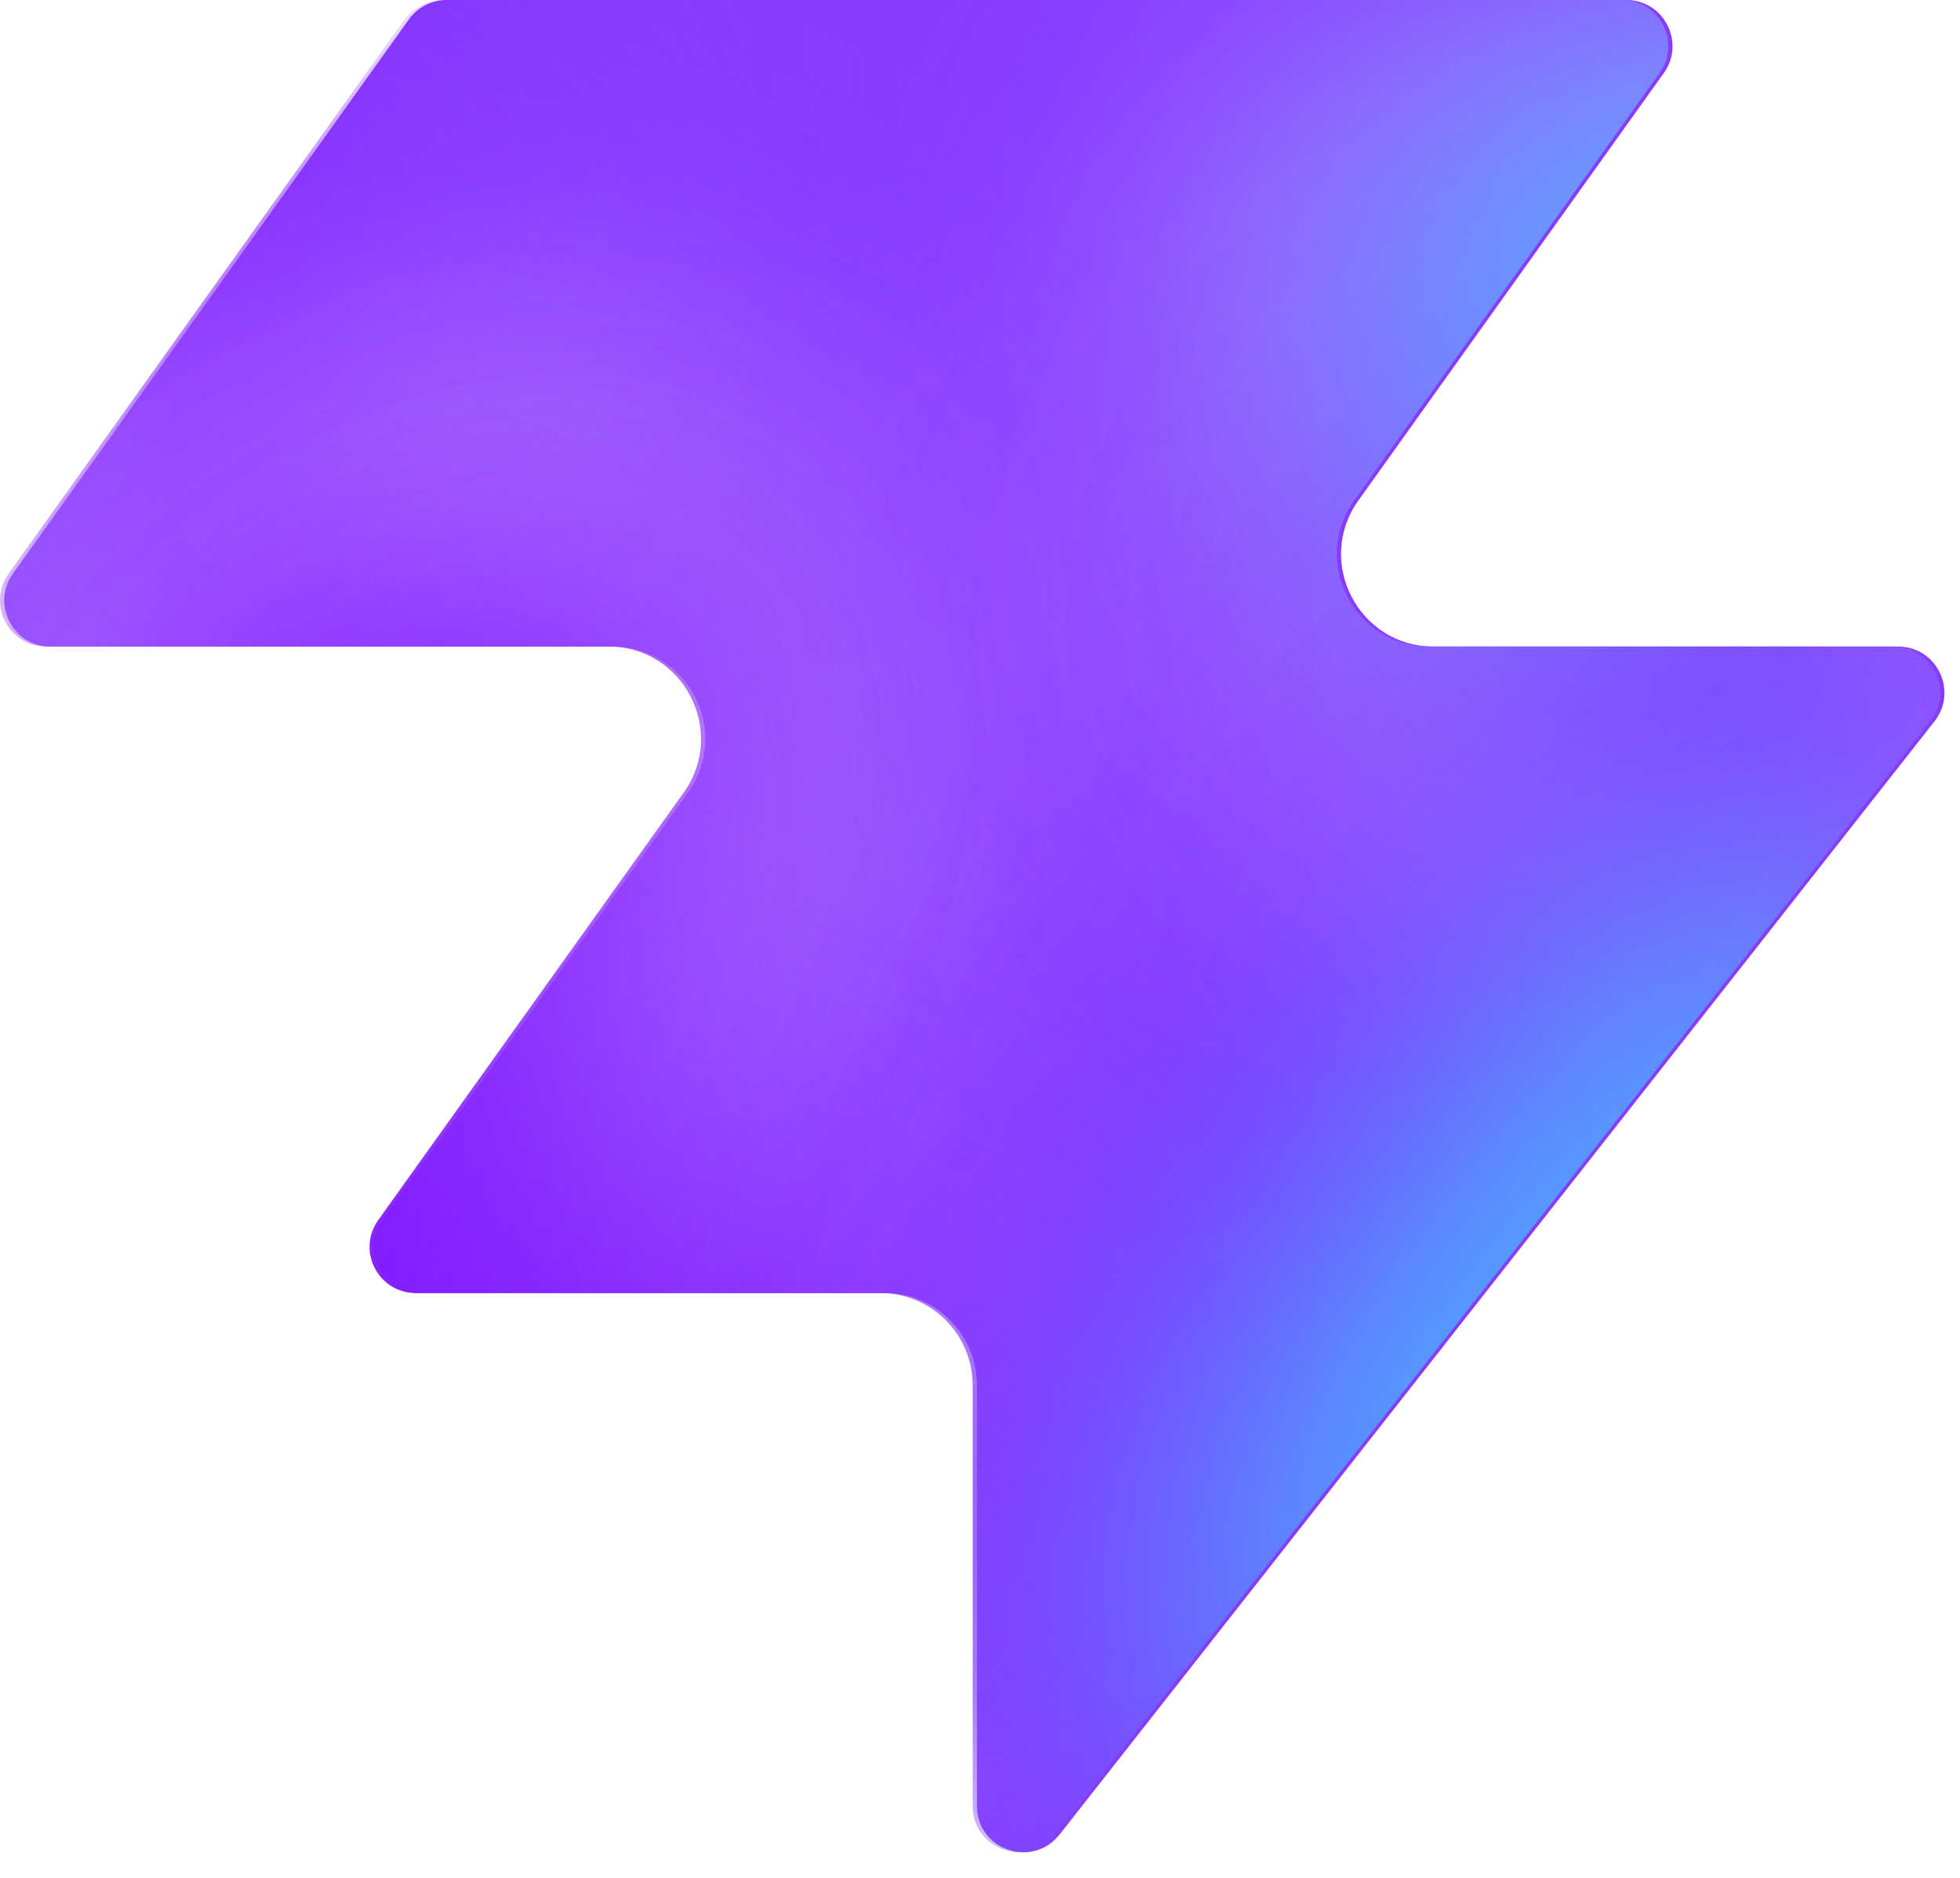
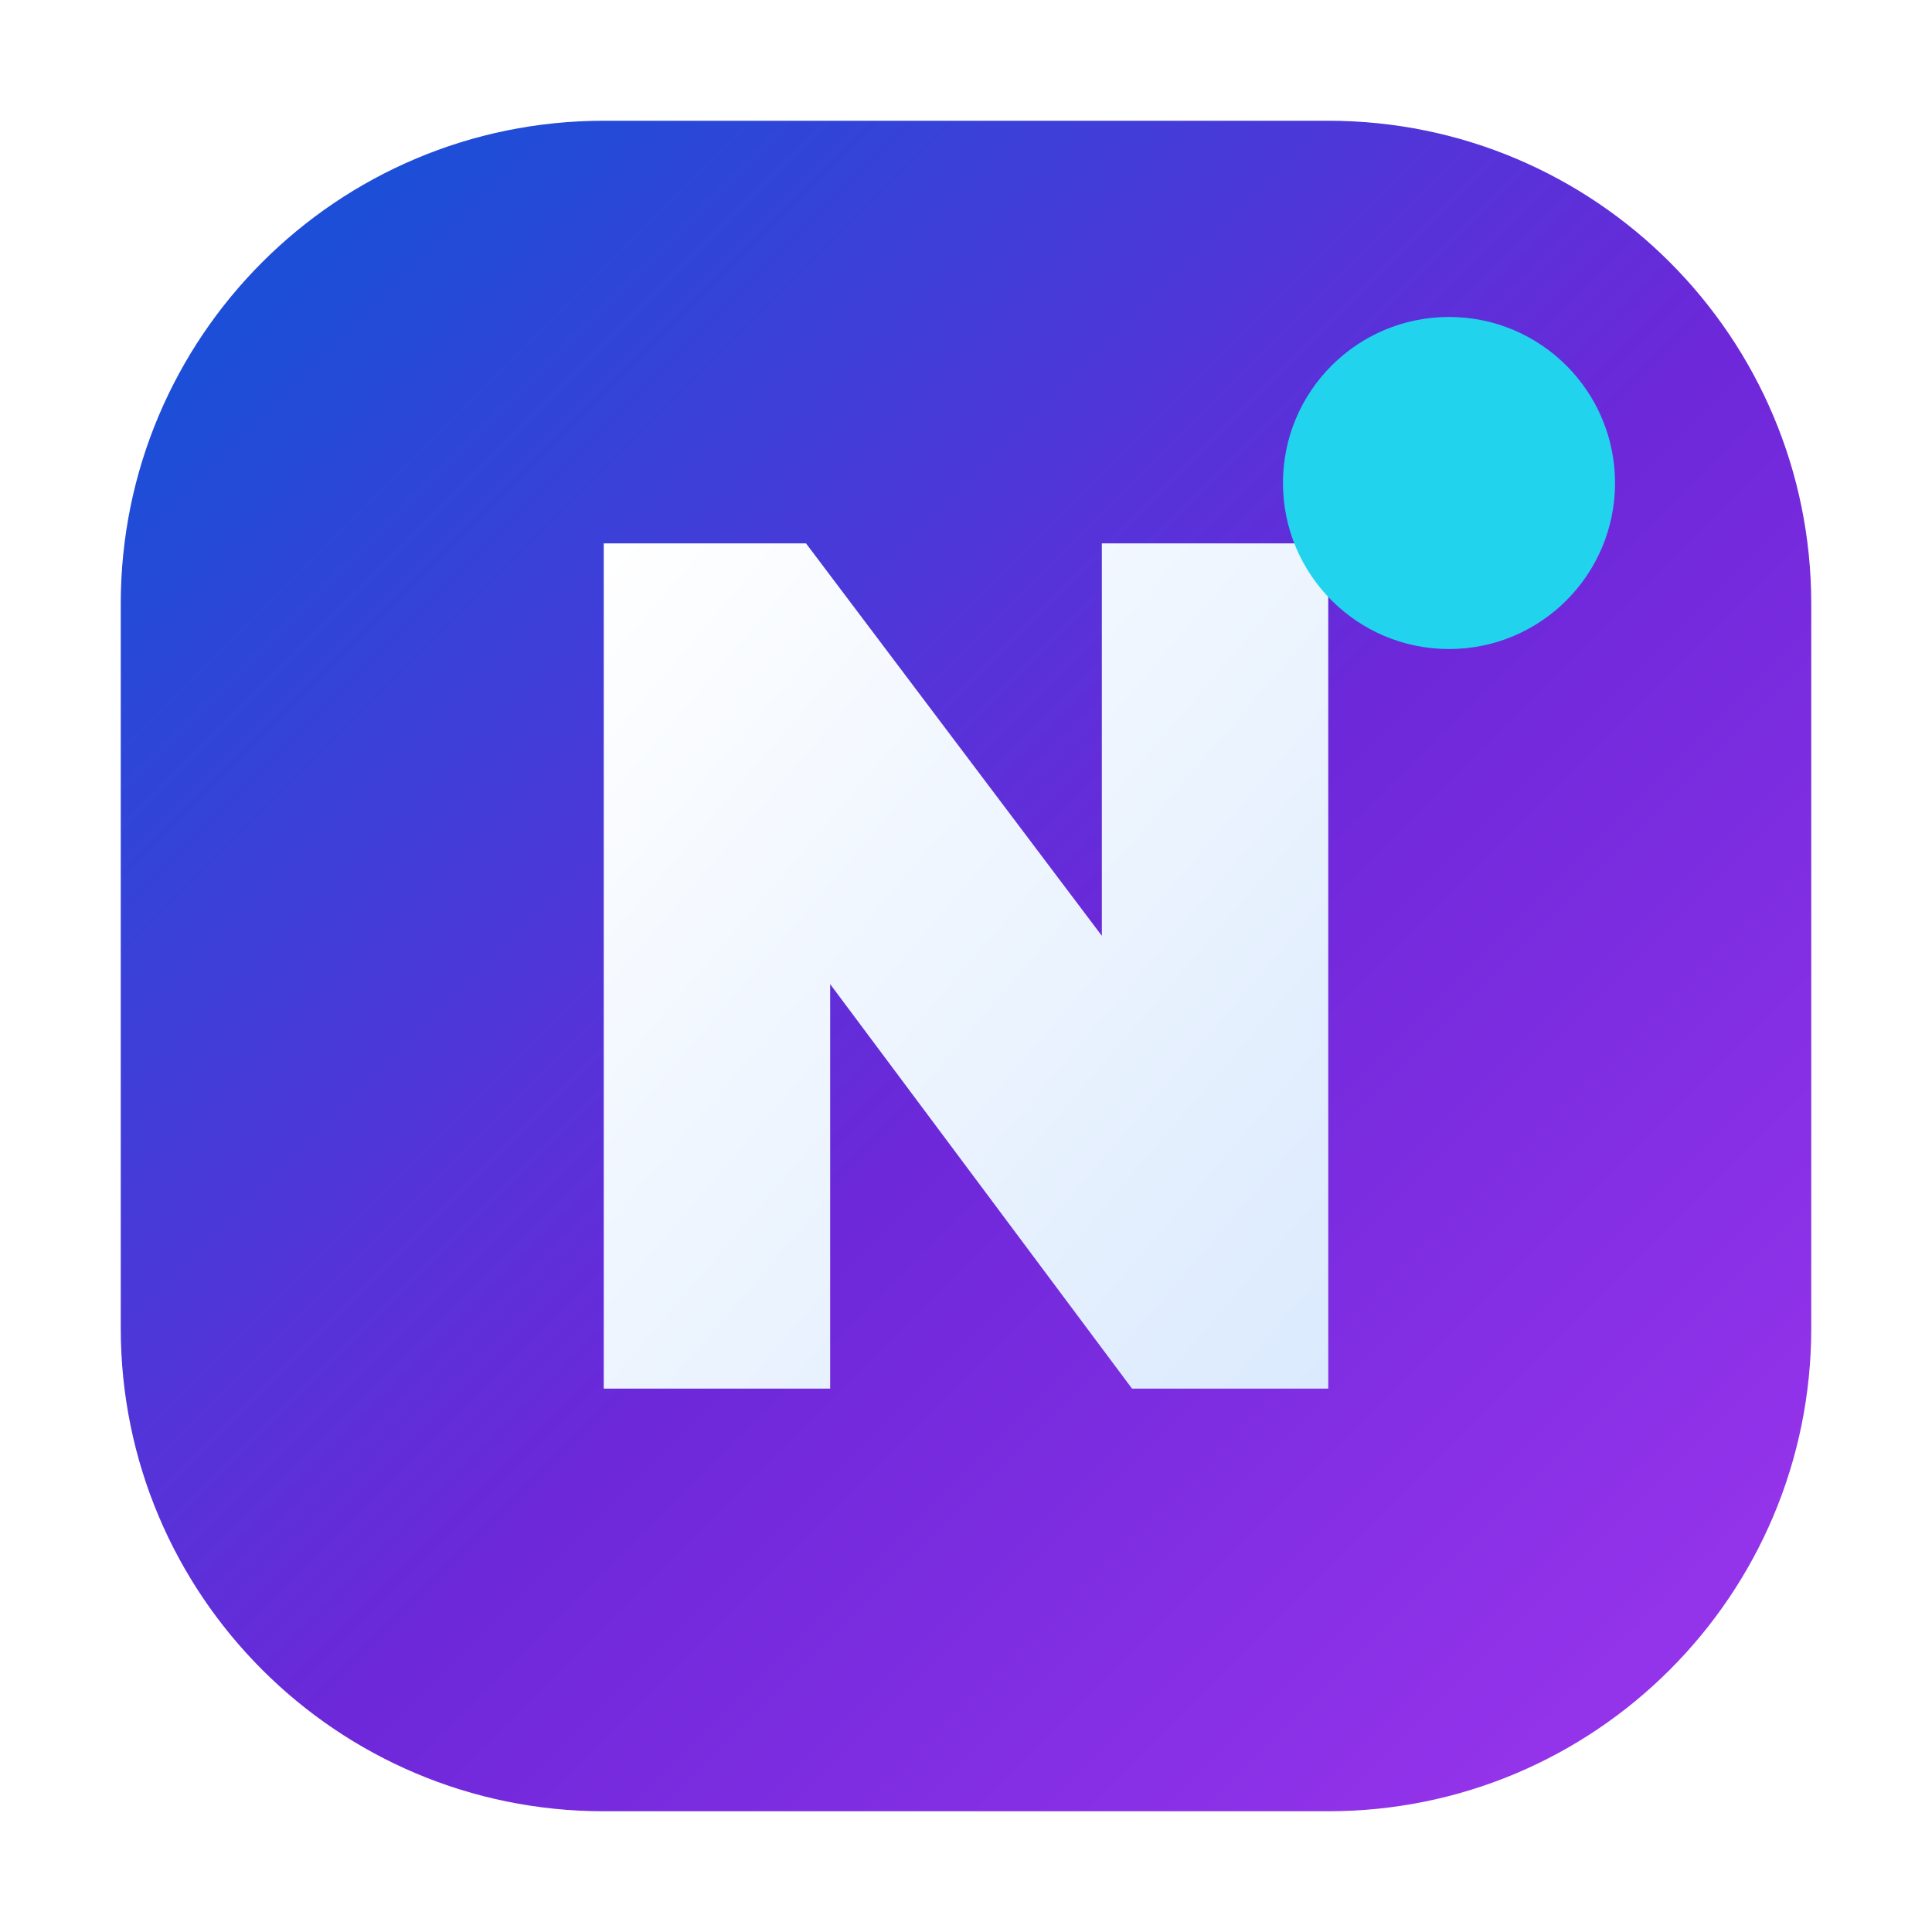
- <svg xmlns="http://www.w3.org/2000/svg" width="48" height="46" fill="none" viewBox="0 0 48 46">
-   <path fill="#863bff" d="M25.946 44.938c-.664.845-2.021.375-2.021-.698V33.937a2.26 2.26 0 0 0-2.262-2.262H10.287c-.92 0-1.456-1.04-.92-1.788l7.48-10.471c1.07-1.497 0-3.578-1.842-3.578H1.237c-.92 0-1.456-1.04-.92-1.788L10.013.474c.214-.297.556-.474.92-.474h28.894c.92 0 1.456 1.04.92 1.788l-7.48 10.471c-1.07 1.498 0 3.579 1.842 3.579h11.377c.943 0 1.473 1.088.89 1.83L25.947 44.94z" style="fill:#863bff;fill:color(display-p3 .525 .23 1);fill-opacity:1" />
-   <mask id="a" width="48" height="46" x="0" y="0" maskUnits="userSpaceOnUse" style="mask-type:alpha">
-     <path fill="#000" d="M25.842 44.938c-.664.844-2.021.375-2.021-.698V33.937a2.26 2.26 0 0 0-2.262-2.262H10.183c-.92 0-1.456-1.04-.92-1.788l7.48-10.471c1.07-1.498 0-3.579-1.842-3.579H1.133c-.92 0-1.456-1.04-.92-1.787L9.91.473c.214-.297.556-.474.92-.474h28.894c.92 0 1.456 1.04.92 1.788l-7.48 10.471c-1.07 1.498 0 3.578 1.842 3.578h11.377c.943 0 1.473 1.088.89 1.832L25.843 44.94z" style="fill:#000;fill-opacity:1" />
-   </mask>
-   <g mask="url(#a)">
-     <g filter="url(#b)">
-       <ellipse cx="5.508" cy="14.704" fill="#ede6ff" rx="5.508" ry="14.704" style="fill:#ede6ff;fill:color(display-p3 .927 .903 1);fill-opacity:1" transform="matrix(.00324 1 1 -.00324 -4.47 31.516)" />
-     </g>
-     <g filter="url(#c)">
-       <ellipse cx="10.399" cy="29.851" fill="#ede6ff" rx="10.399" ry="29.851" style="fill:#ede6ff;fill:color(display-p3 .927 .903 1);fill-opacity:1" transform="matrix(.00324 1 1 -.00324 -39.328 7.883)" />
-     </g>
-     <g filter="url(#d)">
-       <ellipse cx="5.508" cy="30.487" fill="#7e14ff" rx="5.508" ry="30.487" style="fill:#7e14ff;fill:color(display-p3 .492 .077 1);fill-opacity:1" transform="rotate(89.814 -25.913 -14.639)scale(1 -1)" />
-     </g>
-     <g filter="url(#e)">
-       <ellipse cx="5.508" cy="30.599" fill="#7e14ff" rx="5.508" ry="30.599" style="fill:#7e14ff;fill:color(display-p3 .492 .077 1);fill-opacity:1" transform="rotate(89.814 -32.644 -3.334)scale(1 -1)" />
-     </g>
-     <g filter="url(#f)">
-       <ellipse cx="5.508" cy="30.599" fill="#7e14ff" rx="5.508" ry="30.599" style="fill:#7e14ff;fill:color(display-p3 .492 .077 1);fill-opacity:1" transform="matrix(.00324 1 1 -.00324 -34.34 30.47)" />
-     </g>
-     <g filter="url(#g)">
-       <ellipse cx="14.072" cy="22.078" fill="#ede6ff" rx="14.072" ry="22.078" style="fill:#ede6ff;fill:color(display-p3 .927 .903 1);fill-opacity:1" transform="rotate(93.35 24.506 48.493)scale(-1 1)" />
-     </g>
-     <g filter="url(#h)">
-       <ellipse cx="3.47" cy="21.501" fill="#7e14ff" rx="3.47" ry="21.501" style="fill:#7e14ff;fill:color(display-p3 .492 .077 1);fill-opacity:1" transform="rotate(89.009 28.708 47.59)scale(-1 1)" />
-     </g>
-     <g filter="url(#i)">
-       <ellipse cx="3.47" cy="21.501" fill="#7e14ff" rx="3.47" ry="21.501" style="fill:#7e14ff;fill:color(display-p3 .492 .077 1);fill-opacity:1" transform="rotate(89.009 28.708 47.59)scale(-1 1)" />
-     </g>
-     <g filter="url(#j)">
-       <ellipse cx=".387" cy="8.972" fill="#7e14ff" rx="4.407" ry="29.108" style="fill:#7e14ff;fill:color(display-p3 .492 .077 1);fill-opacity:1" transform="rotate(39.51 .387 8.972)" />
-     </g>
-     <g filter="url(#k)">
-       <ellipse cx="47.523" cy="-6.092" fill="#7e14ff" rx="4.407" ry="29.108" style="fill:#7e14ff;fill:color(display-p3 .492 .077 1);fill-opacity:1" transform="rotate(37.892 47.523 -6.092)" />
-     </g>
-     <g filter="url(#l)">
-       <ellipse cx="41.412" cy="6.333" fill="#47bfff" rx="5.971" ry="9.665" style="fill:#47bfff;fill:color(display-p3 .28 .748 1);fill-opacity:1" transform="rotate(37.892 41.412 6.333)" />
-     </g>
-     <g filter="url(#m)">
-       <ellipse cx="-1.879" cy="38.332" fill="#7e14ff" rx="4.407" ry="29.108" style="fill:#7e14ff;fill:color(display-p3 .492 .077 1);fill-opacity:1" transform="rotate(37.892 -1.88 38.332)" />
-     </g>
-     <g filter="url(#n)">
-       <ellipse cx="-1.879" cy="38.332" fill="#7e14ff" rx="4.407" ry="29.108" style="fill:#7e14ff;fill:color(display-p3 .492 .077 1);fill-opacity:1" transform="rotate(37.892 -1.88 38.332)" />
-     </g>
-     <g filter="url(#o)">
-       <ellipse cx="35.651" cy="29.907" fill="#7e14ff" rx="4.407" ry="29.108" style="fill:#7e14ff;fill:color(display-p3 .492 .077 1);fill-opacity:1" transform="rotate(37.892 35.651 29.907)" />
-     </g>
-     <g filter="url(#p)">
-       <ellipse cx="38.418" cy="32.4" fill="#47bfff" rx="5.971" ry="15.297" style="fill:#47bfff;fill:color(display-p3 .28 .748 1);fill-opacity:1" transform="rotate(37.892 38.418 32.4)" />
-     </g>
-   </g>
+ <svg xmlns="http://www.w3.org/2000/svg" viewBox="0 0 64 64">
  <defs>
-     <filter id="b" width="60.045" height="41.654" x="-19.77" y="16.149" color-interpolation-filters="sRGB" filterUnits="userSpaceOnUse">
-       <feFlood flood-opacity="0" result="BackgroundImageFix" />
-       <feBlend in="SourceGraphic" in2="BackgroundImageFix" result="shape" />
-       <feGaussianBlur result="effect1_foregroundBlur_2002_17158" stdDeviation="7.659" />
-     </filter>
-     <filter id="c" width="90.34" height="51.437" x="-54.613" y="-7.533" color-interpolation-filters="sRGB" filterUnits="userSpaceOnUse">
-       <feFlood flood-opacity="0" result="BackgroundImageFix" />
-       <feBlend in="SourceGraphic" in2="BackgroundImageFix" result="shape" />
-       <feGaussianBlur result="effect1_foregroundBlur_2002_17158" stdDeviation="7.659" />
-     </filter>
-     <filter id="d" width="79.355" height="29.4" x="-49.64" y="2.03" color-interpolation-filters="sRGB" filterUnits="userSpaceOnUse">
-       <feFlood flood-opacity="0" result="BackgroundImageFix" />
-       <feBlend in="SourceGraphic" in2="BackgroundImageFix" result="shape" />
-       <feGaussianBlur result="effect1_foregroundBlur_2002_17158" stdDeviation="4.596" />
-     </filter>
-     <filter id="e" width="79.579" height="29.4" x="-45.045" y="20.029" color-interpolation-filters="sRGB" filterUnits="userSpaceOnUse">
-       <feFlood flood-opacity="0" result="BackgroundImageFix" />
-       <feBlend in="SourceGraphic" in2="BackgroundImageFix" result="shape" />
-       <feGaussianBlur result="effect1_foregroundBlur_2002_17158" stdDeviation="4.596" />
-     </filter>
-     <filter id="f" width="79.579" height="29.4" x="-43.513" y="21.178" color-interpolation-filters="sRGB" filterUnits="userSpaceOnUse">
-       <feFlood flood-opacity="0" result="BackgroundImageFix" />
-       <feBlend in="SourceGraphic" in2="BackgroundImageFix" result="shape" />
-       <feGaussianBlur result="effect1_foregroundBlur_2002_17158" stdDeviation="4.596" />
-     </filter>
-     <filter id="g" width="74.749" height="58.852" x="15.756" y="-17.901" color-interpolation-filters="sRGB" filterUnits="userSpaceOnUse">
-       <feFlood flood-opacity="0" result="BackgroundImageFix" />
-       <feBlend in="SourceGraphic" in2="BackgroundImageFix" result="shape" />
-       <feGaussianBlur result="effect1_foregroundBlur_2002_17158" stdDeviation="7.659" />
-     </filter>
-     <filter id="h" width="61.377" height="25.362" x="23.548" y="2.284" color-interpolation-filters="sRGB" filterUnits="userSpaceOnUse">
-       <feFlood flood-opacity="0" result="BackgroundImageFix" />
-       <feBlend in="SourceGraphic" in2="BackgroundImageFix" result="shape" />
-       <feGaussianBlur result="effect1_foregroundBlur_2002_17158" stdDeviation="4.596" />
-     </filter>
-     <filter id="i" width="61.377" height="25.362" x="23.548" y="2.284" color-interpolation-filters="sRGB" filterUnits="userSpaceOnUse">
-       <feFlood flood-opacity="0" result="BackgroundImageFix" />
-       <feBlend in="SourceGraphic" in2="BackgroundImageFix" result="shape" />
-       <feGaussianBlur result="effect1_foregroundBlur_2002_17158" stdDeviation="4.596" />
-     </filter>
-     <filter id="j" width="56.045" height="63.649" x="-27.636" y="-22.853" color-interpolation-filters="sRGB" filterUnits="userSpaceOnUse">
-       <feFlood flood-opacity="0" result="BackgroundImageFix" />
-       <feBlend in="SourceGraphic" in2="BackgroundImageFix" result="shape" />
-       <feGaussianBlur result="effect1_foregroundBlur_2002_17158" stdDeviation="4.596" />
-     </filter>
-     <filter id="k" width="54.814" height="64.646" x="20.116" y="-38.415" color-interpolation-filters="sRGB" filterUnits="userSpaceOnUse">
-       <feFlood flood-opacity="0" result="BackgroundImageFix" />
-       <feBlend in="SourceGraphic" in2="BackgroundImageFix" result="shape" />
-       <feGaussianBlur result="effect1_foregroundBlur_2002_17158" stdDeviation="4.596" />
-     </filter>
-     <filter id="l" width="33.541" height="35.313" x="24.641" y="-11.323" color-interpolation-filters="sRGB" filterUnits="userSpaceOnUse">
-       <feFlood flood-opacity="0" result="BackgroundImageFix" />
-       <feBlend in="SourceGraphic" in2="BackgroundImageFix" result="shape" />
-       <feGaussianBlur result="effect1_foregroundBlur_2002_17158" stdDeviation="4.596" />
-     </filter>
-     <filter id="m" width="54.814" height="64.646" x="-29.286" y="6.009" color-interpolation-filters="sRGB" filterUnits="userSpaceOnUse">
-       <feFlood flood-opacity="0" result="BackgroundImageFix" />
-       <feBlend in="SourceGraphic" in2="BackgroundImageFix" result="shape" />
-       <feGaussianBlur result="effect1_foregroundBlur_2002_17158" stdDeviation="4.596" />
-     </filter>
-     <filter id="n" width="54.814" height="64.646" x="-29.286" y="6.009" color-interpolation-filters="sRGB" filterUnits="userSpaceOnUse">
-       <feFlood flood-opacity="0" result="BackgroundImageFix" />
-       <feBlend in="SourceGraphic" in2="BackgroundImageFix" result="shape" />
-       <feGaussianBlur result="effect1_foregroundBlur_2002_17158" stdDeviation="4.596" />
-     </filter>
-     <filter id="o" width="54.814" height="64.646" x="8.244" y="-2.416" color-interpolation-filters="sRGB" filterUnits="userSpaceOnUse">
-       <feFlood flood-opacity="0" result="BackgroundImageFix" />
-       <feBlend in="SourceGraphic" in2="BackgroundImageFix" result="shape" />
-       <feGaussianBlur result="effect1_foregroundBlur_2002_17158" stdDeviation="4.596" />
-     </filter>
-     <filter id="p" width="39.409" height="43.623" x="18.713" y="10.588" color-interpolation-filters="sRGB" filterUnits="userSpaceOnUse">
-       <feFlood flood-opacity="0" result="BackgroundImageFix" />
-       <feBlend in="SourceGraphic" in2="BackgroundImageFix" result="shape" />
-       <feGaussianBlur result="effect1_foregroundBlur_2002_17158" stdDeviation="4.596" />
-     </filter>
+     <linearGradient id="bg" x1="10%" y1="10%" x2="90%" y2="90%">
+       <stop offset="0%" stop-color="#1d4ed8" />
+       <stop offset="55%" stop-color="#6d28d9" />
+       <stop offset="100%" stop-color="#9333ea" />
+     </linearGradient>
+     <linearGradient id="spark" x1="0%" y1="0%" x2="100%" y2="100%">
+       <stop offset="0%" stop-color="#ffffff" />
+       <stop offset="100%" stop-color="#dbeafe" />
+     </linearGradient>
  </defs>
+   <rect x="4" y="4" width="56" height="56" rx="16" fill="url(#bg)" />
+   <path fill="url(#spark)" d="M20 46V18h6.7l9.8 13V18H44v28h-6.5l-10-13.4V46H20Z" />
+   <circle cx="48" cy="16" r="5.5" fill="#22d3ee" />
</svg>
